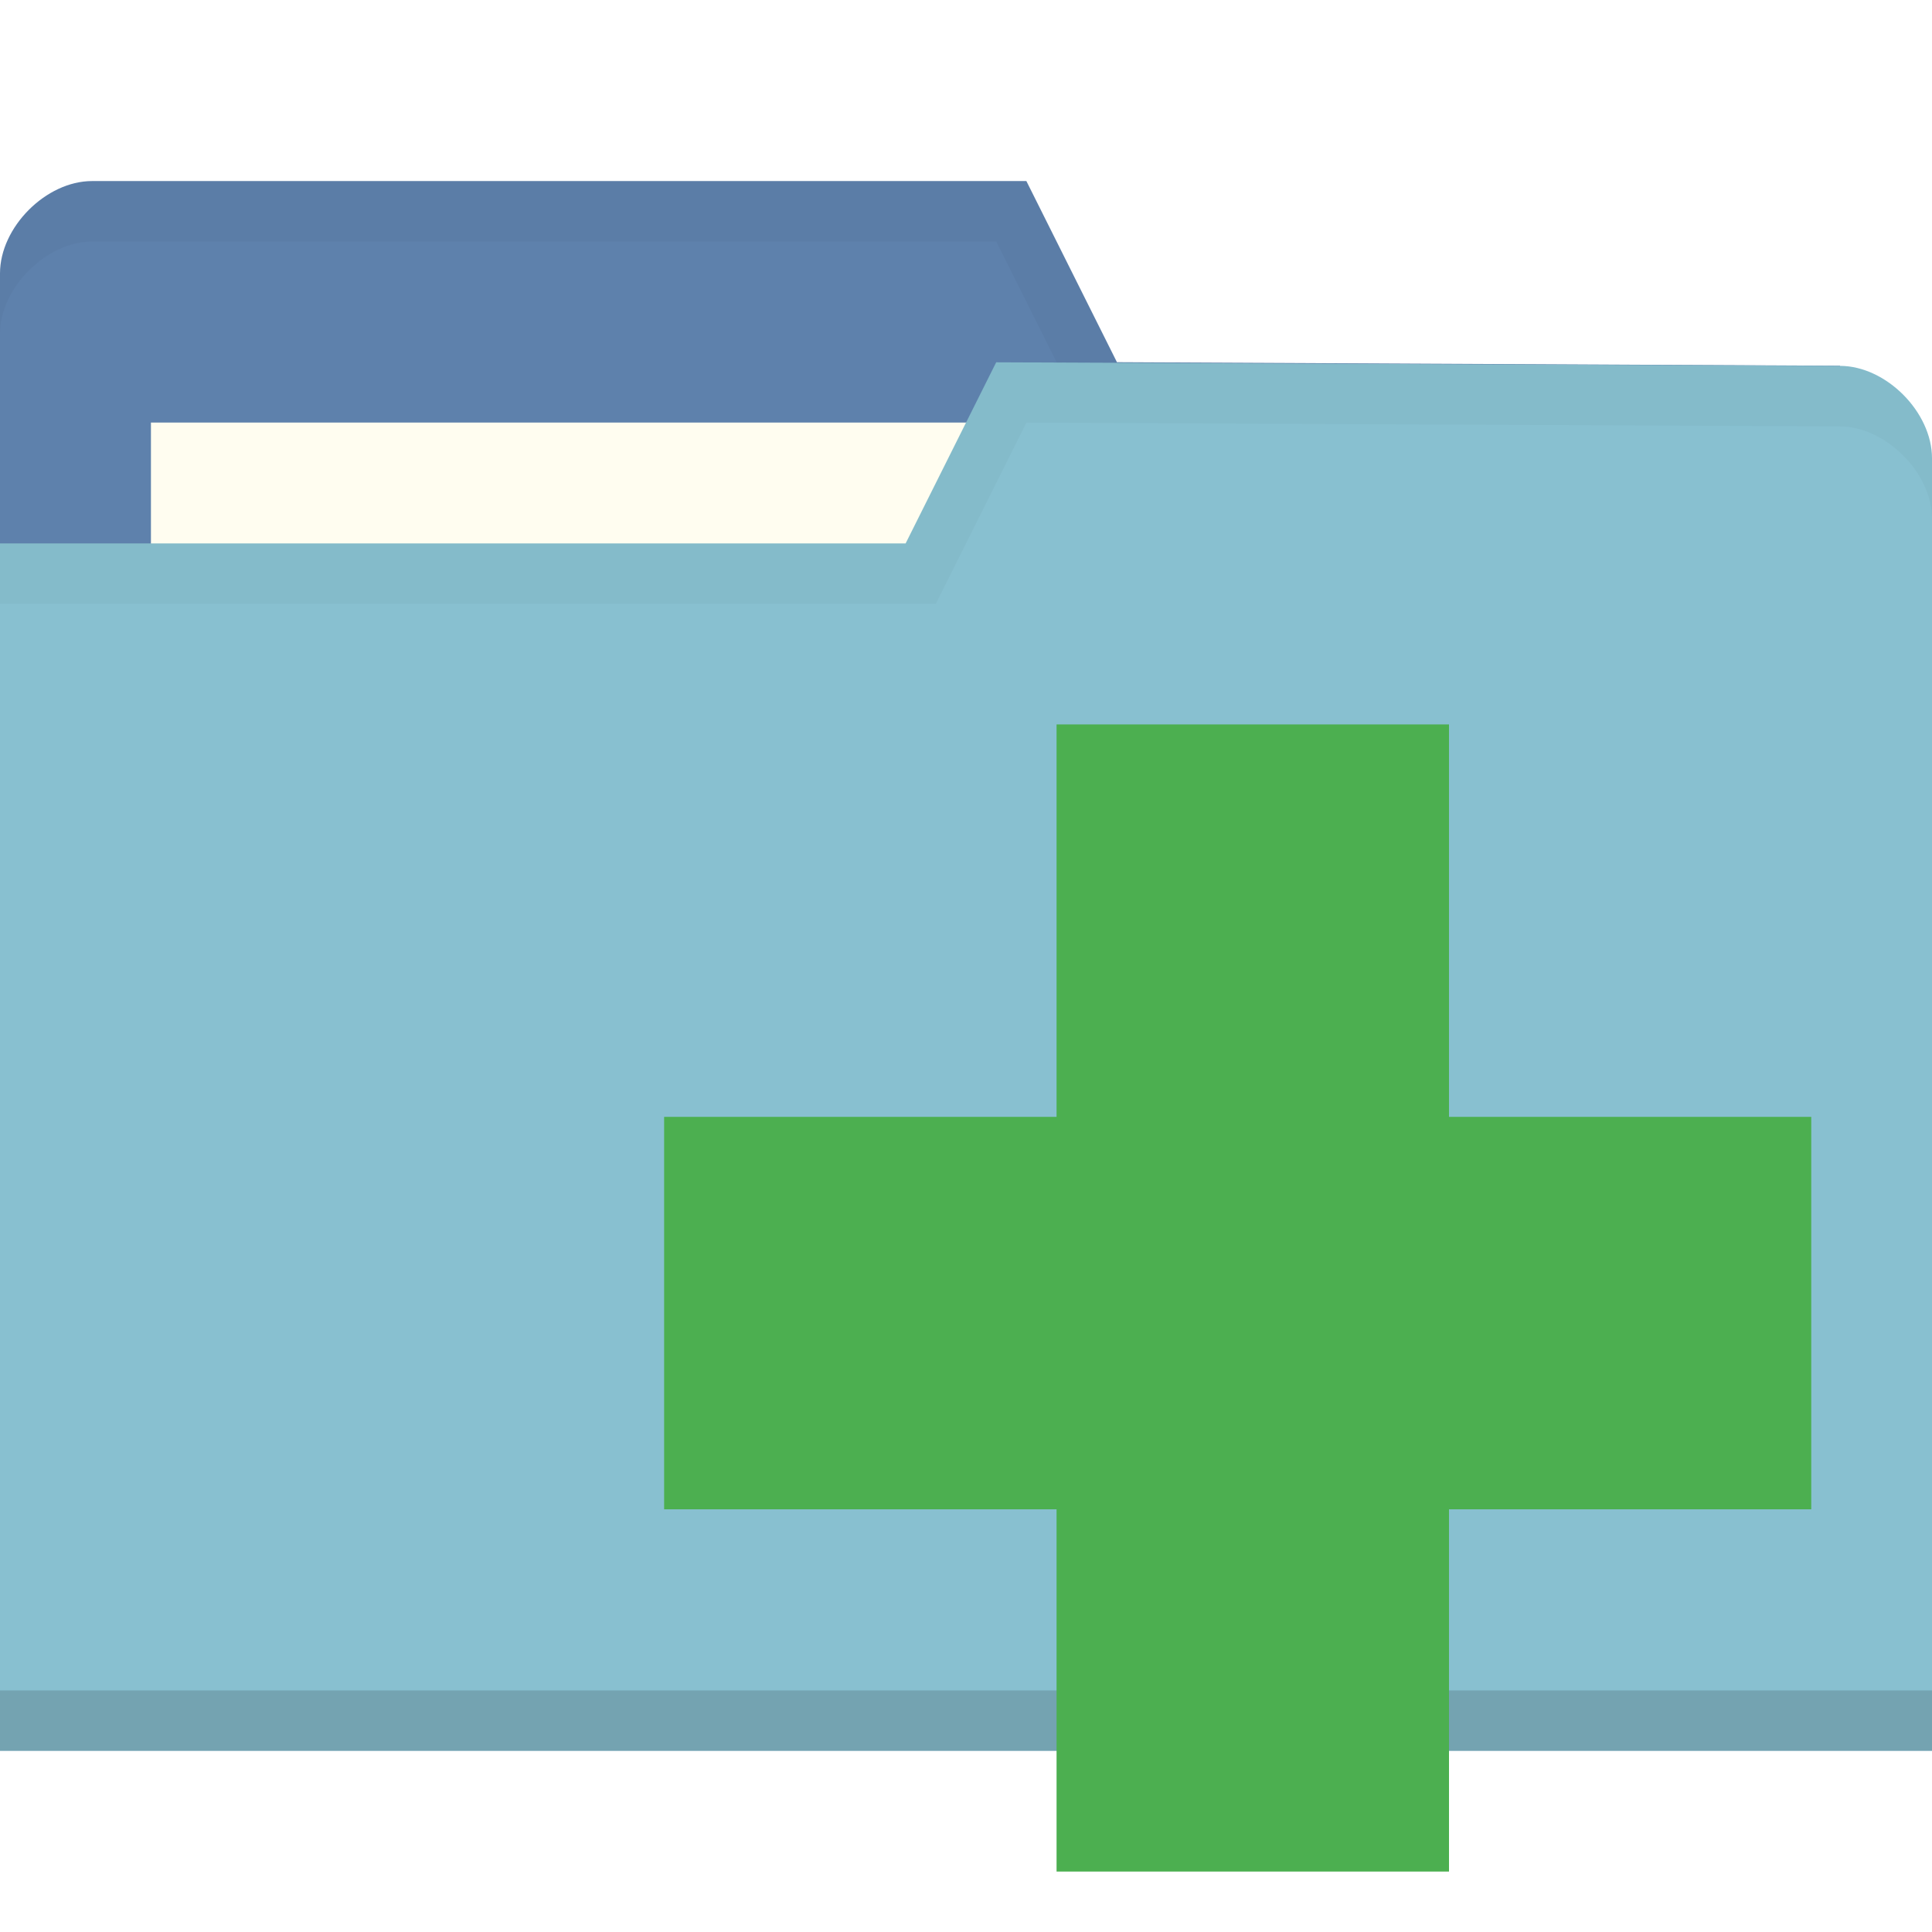
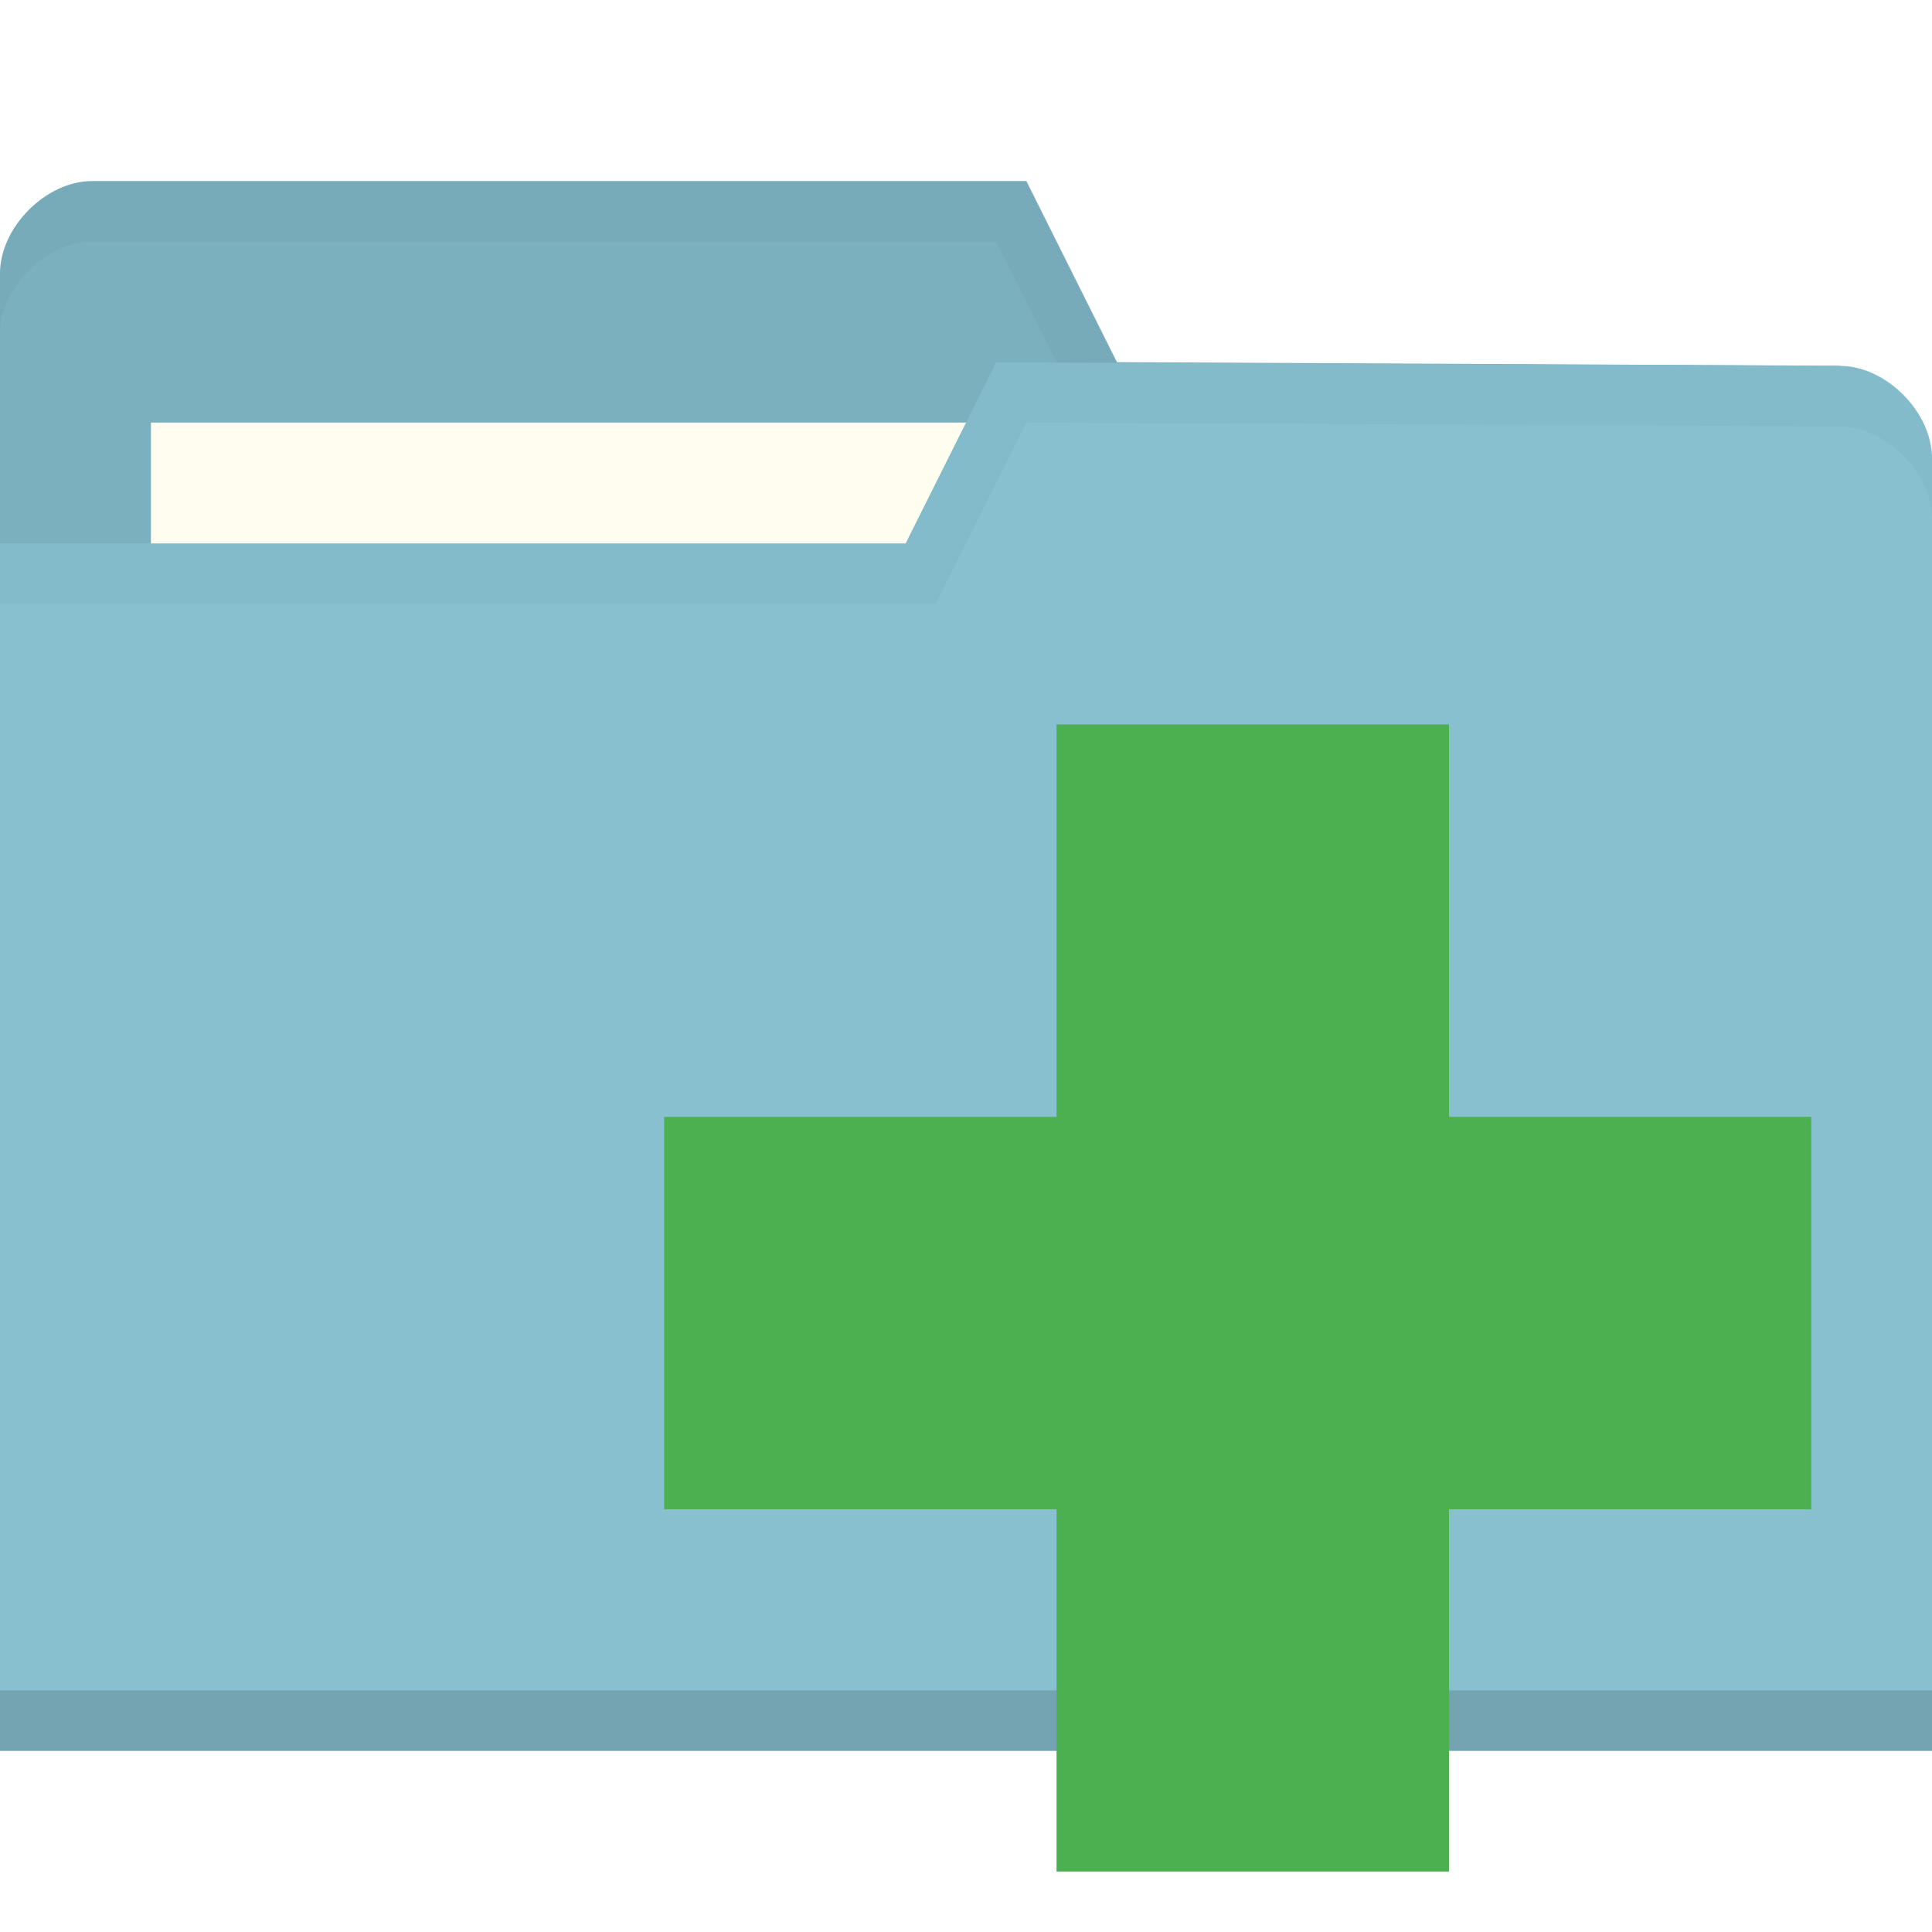
<svg xmlns="http://www.w3.org/2000/svg" viewBox="0 0 64 64">
  <g transform="translate(0,-988.3622)">
-     <path d="m 0 997.42 0 42.823 64 0 0 -21.412 -3.048 -18.353 l -23.952 -0.118 l -3 -6 -30.952 0 c -1.524 0 -3.048 1.529 -3.048 3.059 z" style="fill:#5e81ac;fill-opacity:1;stroke:none" />
+     <path d="m 0 997.42 0 42.823 64 0 0 -21.412 -3.048 -18.353 l -23.952 -0.118 l -3 -6 -30.952 0 c -1.524 0 -3.048 1.529 -3.048 3.059 z" style="fill:#7bb0bf;fill-opacity:1;stroke:none" />
    <rect width="31.571" height="11.882" x="5" y="1002.36" style="fill:#fffdf0;fill-opacity:1;stroke:none" />
    <path d="M 3.062,6 C 1.539,6 0,7.533 0,9.062 l 0,2 C 0,9.533 1.539,8 3.062,8 L 33,8 36,14 60.938,14.125 64,32.469 l 0,-2 L 60.938,12.125 37,12 34,6 z" transform="translate(0,988.3622)" style="fill:#000;opacity:0.03;fill-opacity:1;stroke:none" />
    <path d="m 64 1003.54 0 42.824 -64 0 0 -40 30 0 3 -6 27.952 0.118 c 1.524 0 3.048 1.529 3.048 3.059 z" style="fill:#88c0d0;fill-opacity:1;stroke:none" />
    <path d="m 0 1044.36 0 2 64 0 0 -2 z" style="fill:#000;opacity:0.15;fill-opacity:1;stroke:none" />
    <path d="m 33 12 -3 6 -30 0 0 2 31 0 3 -6 26.938 0.125 c 1.524 0 3.063 1.533 3.063 3.063 l 0 -2 c 0 -1.529 -1.539 -3.063 -3.063 -3.063 z" transform="translate(0,988.3622)" style="fill:#000;opacity:0.03;fill-opacity:1;stroke:none" />
    <path d="m 60 1025.36 -12 0 0 -13 -13 0 0 13 -13 0 0 13 13 0 0 12 13 0 0 -12 12 0 z" style="fill:#4caf50;fill-opacity:1" />
  </g>
</svg>
